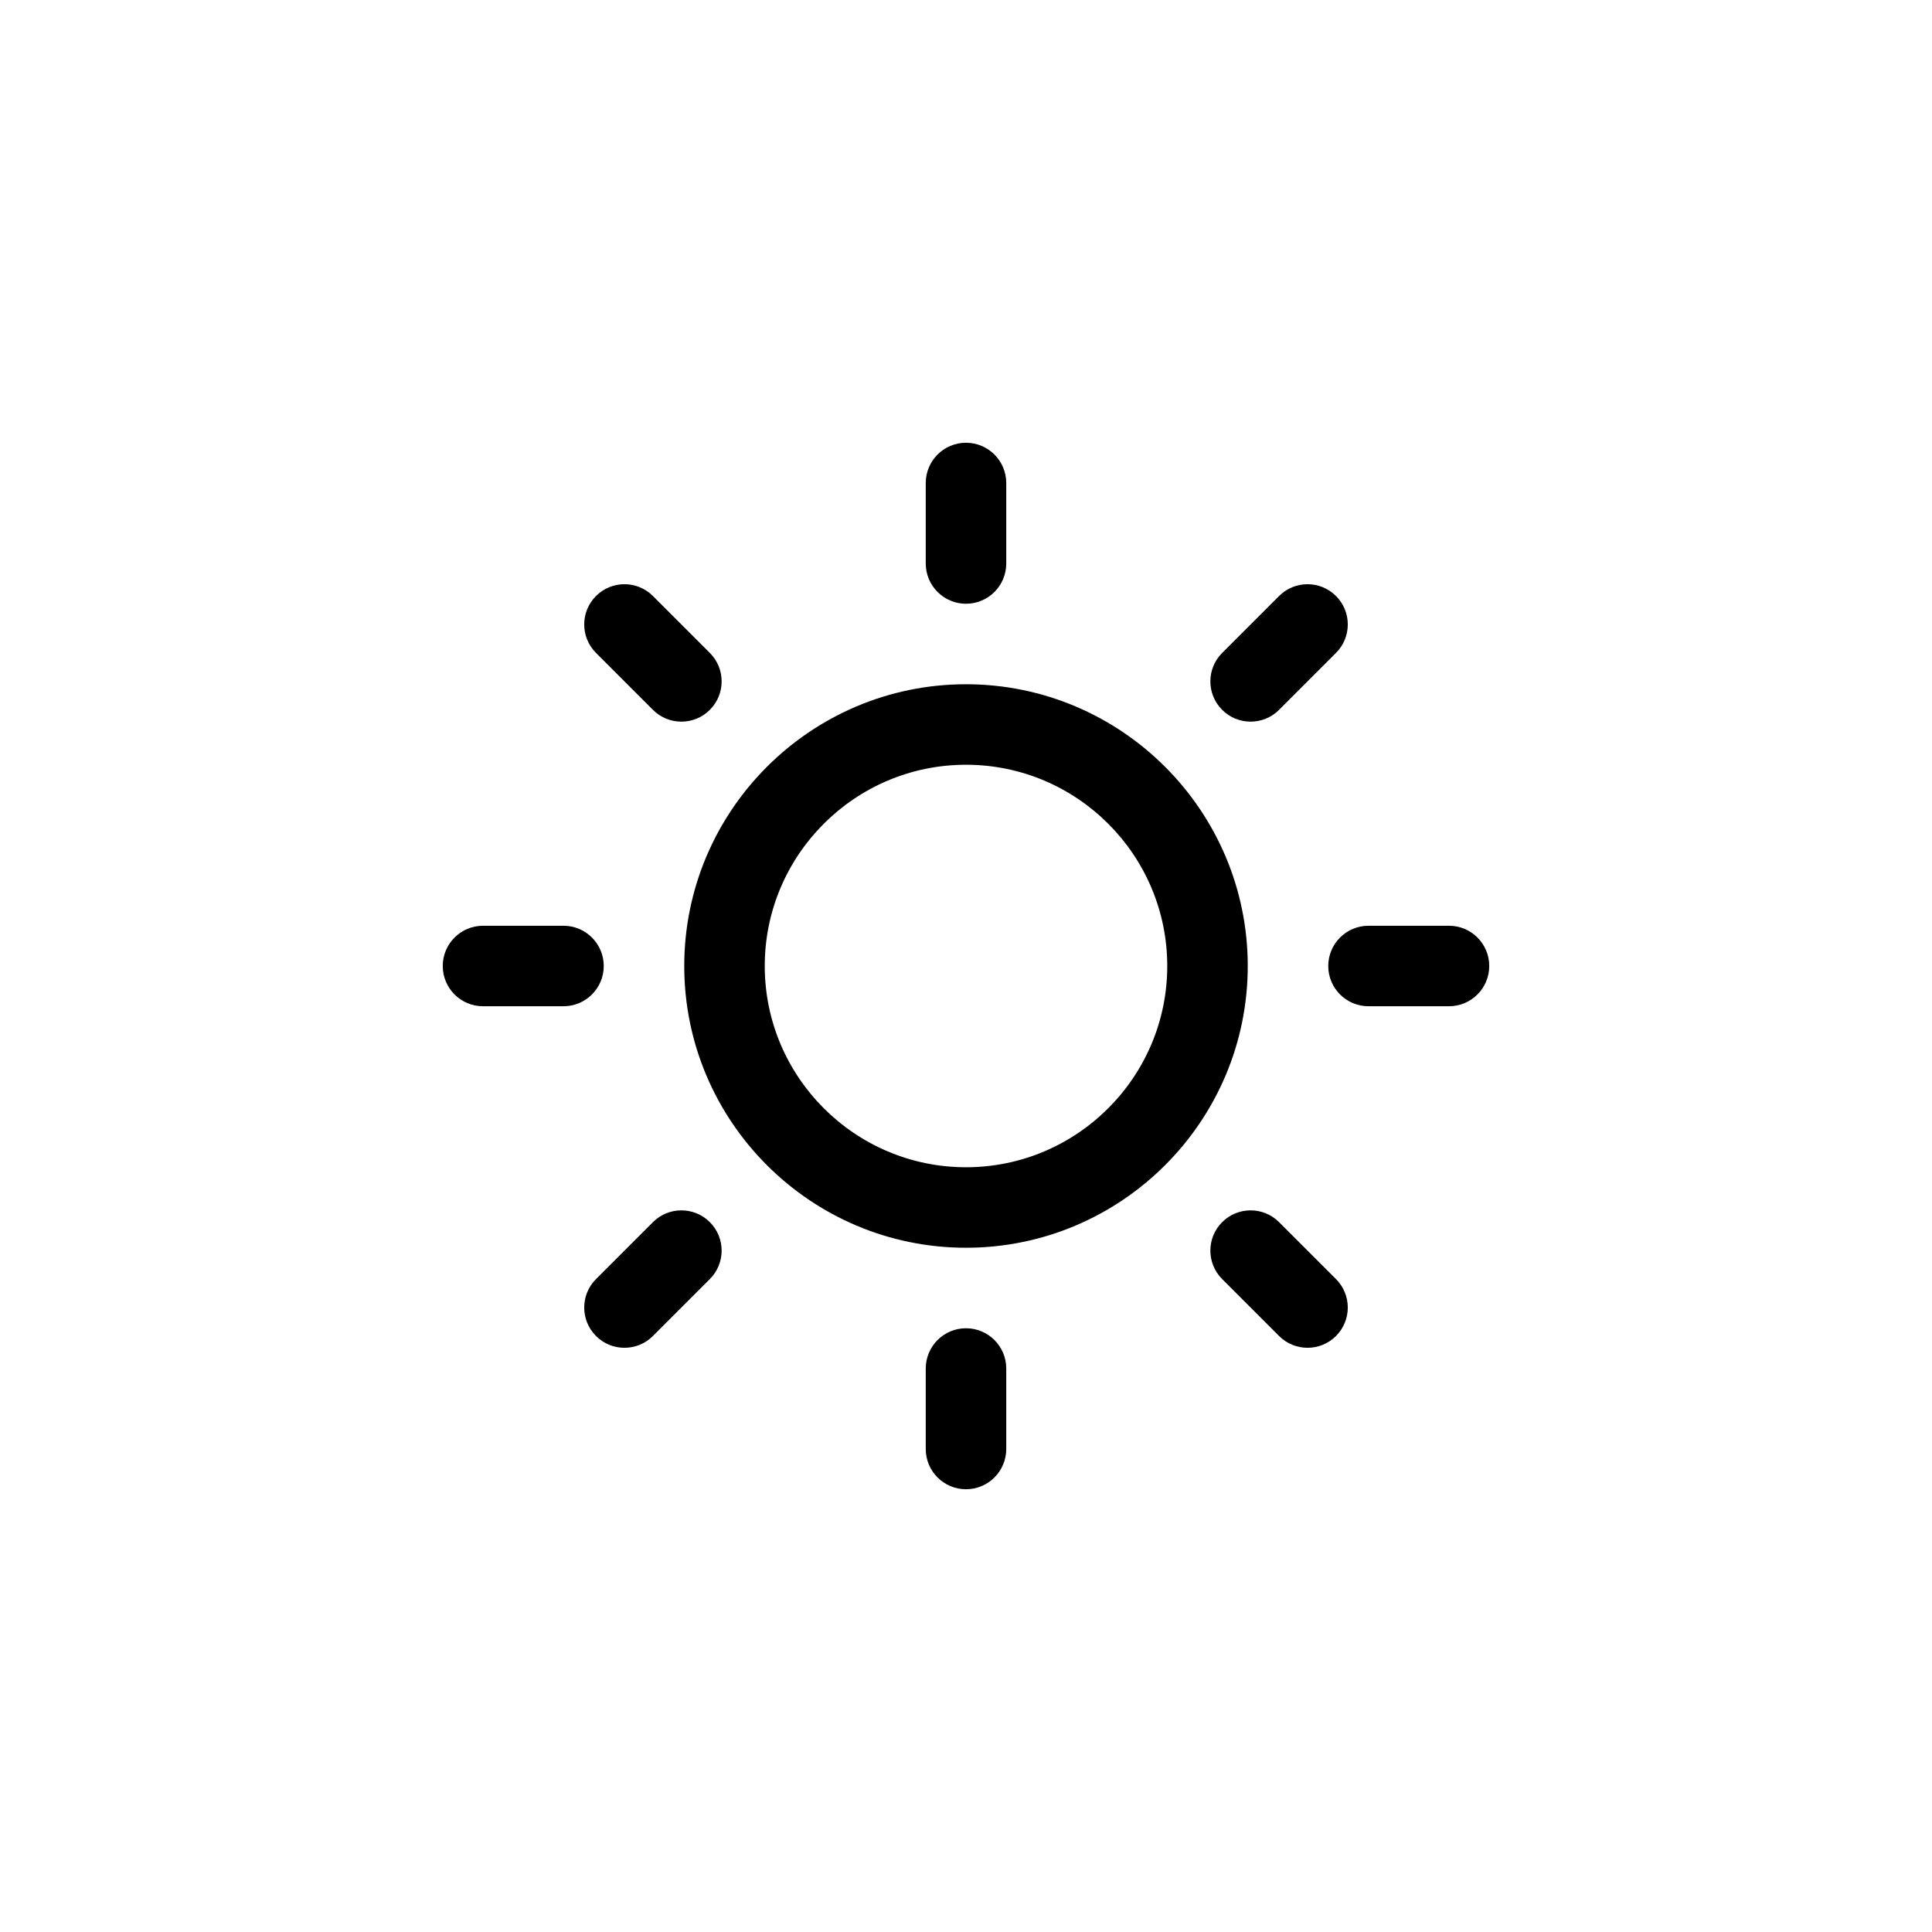
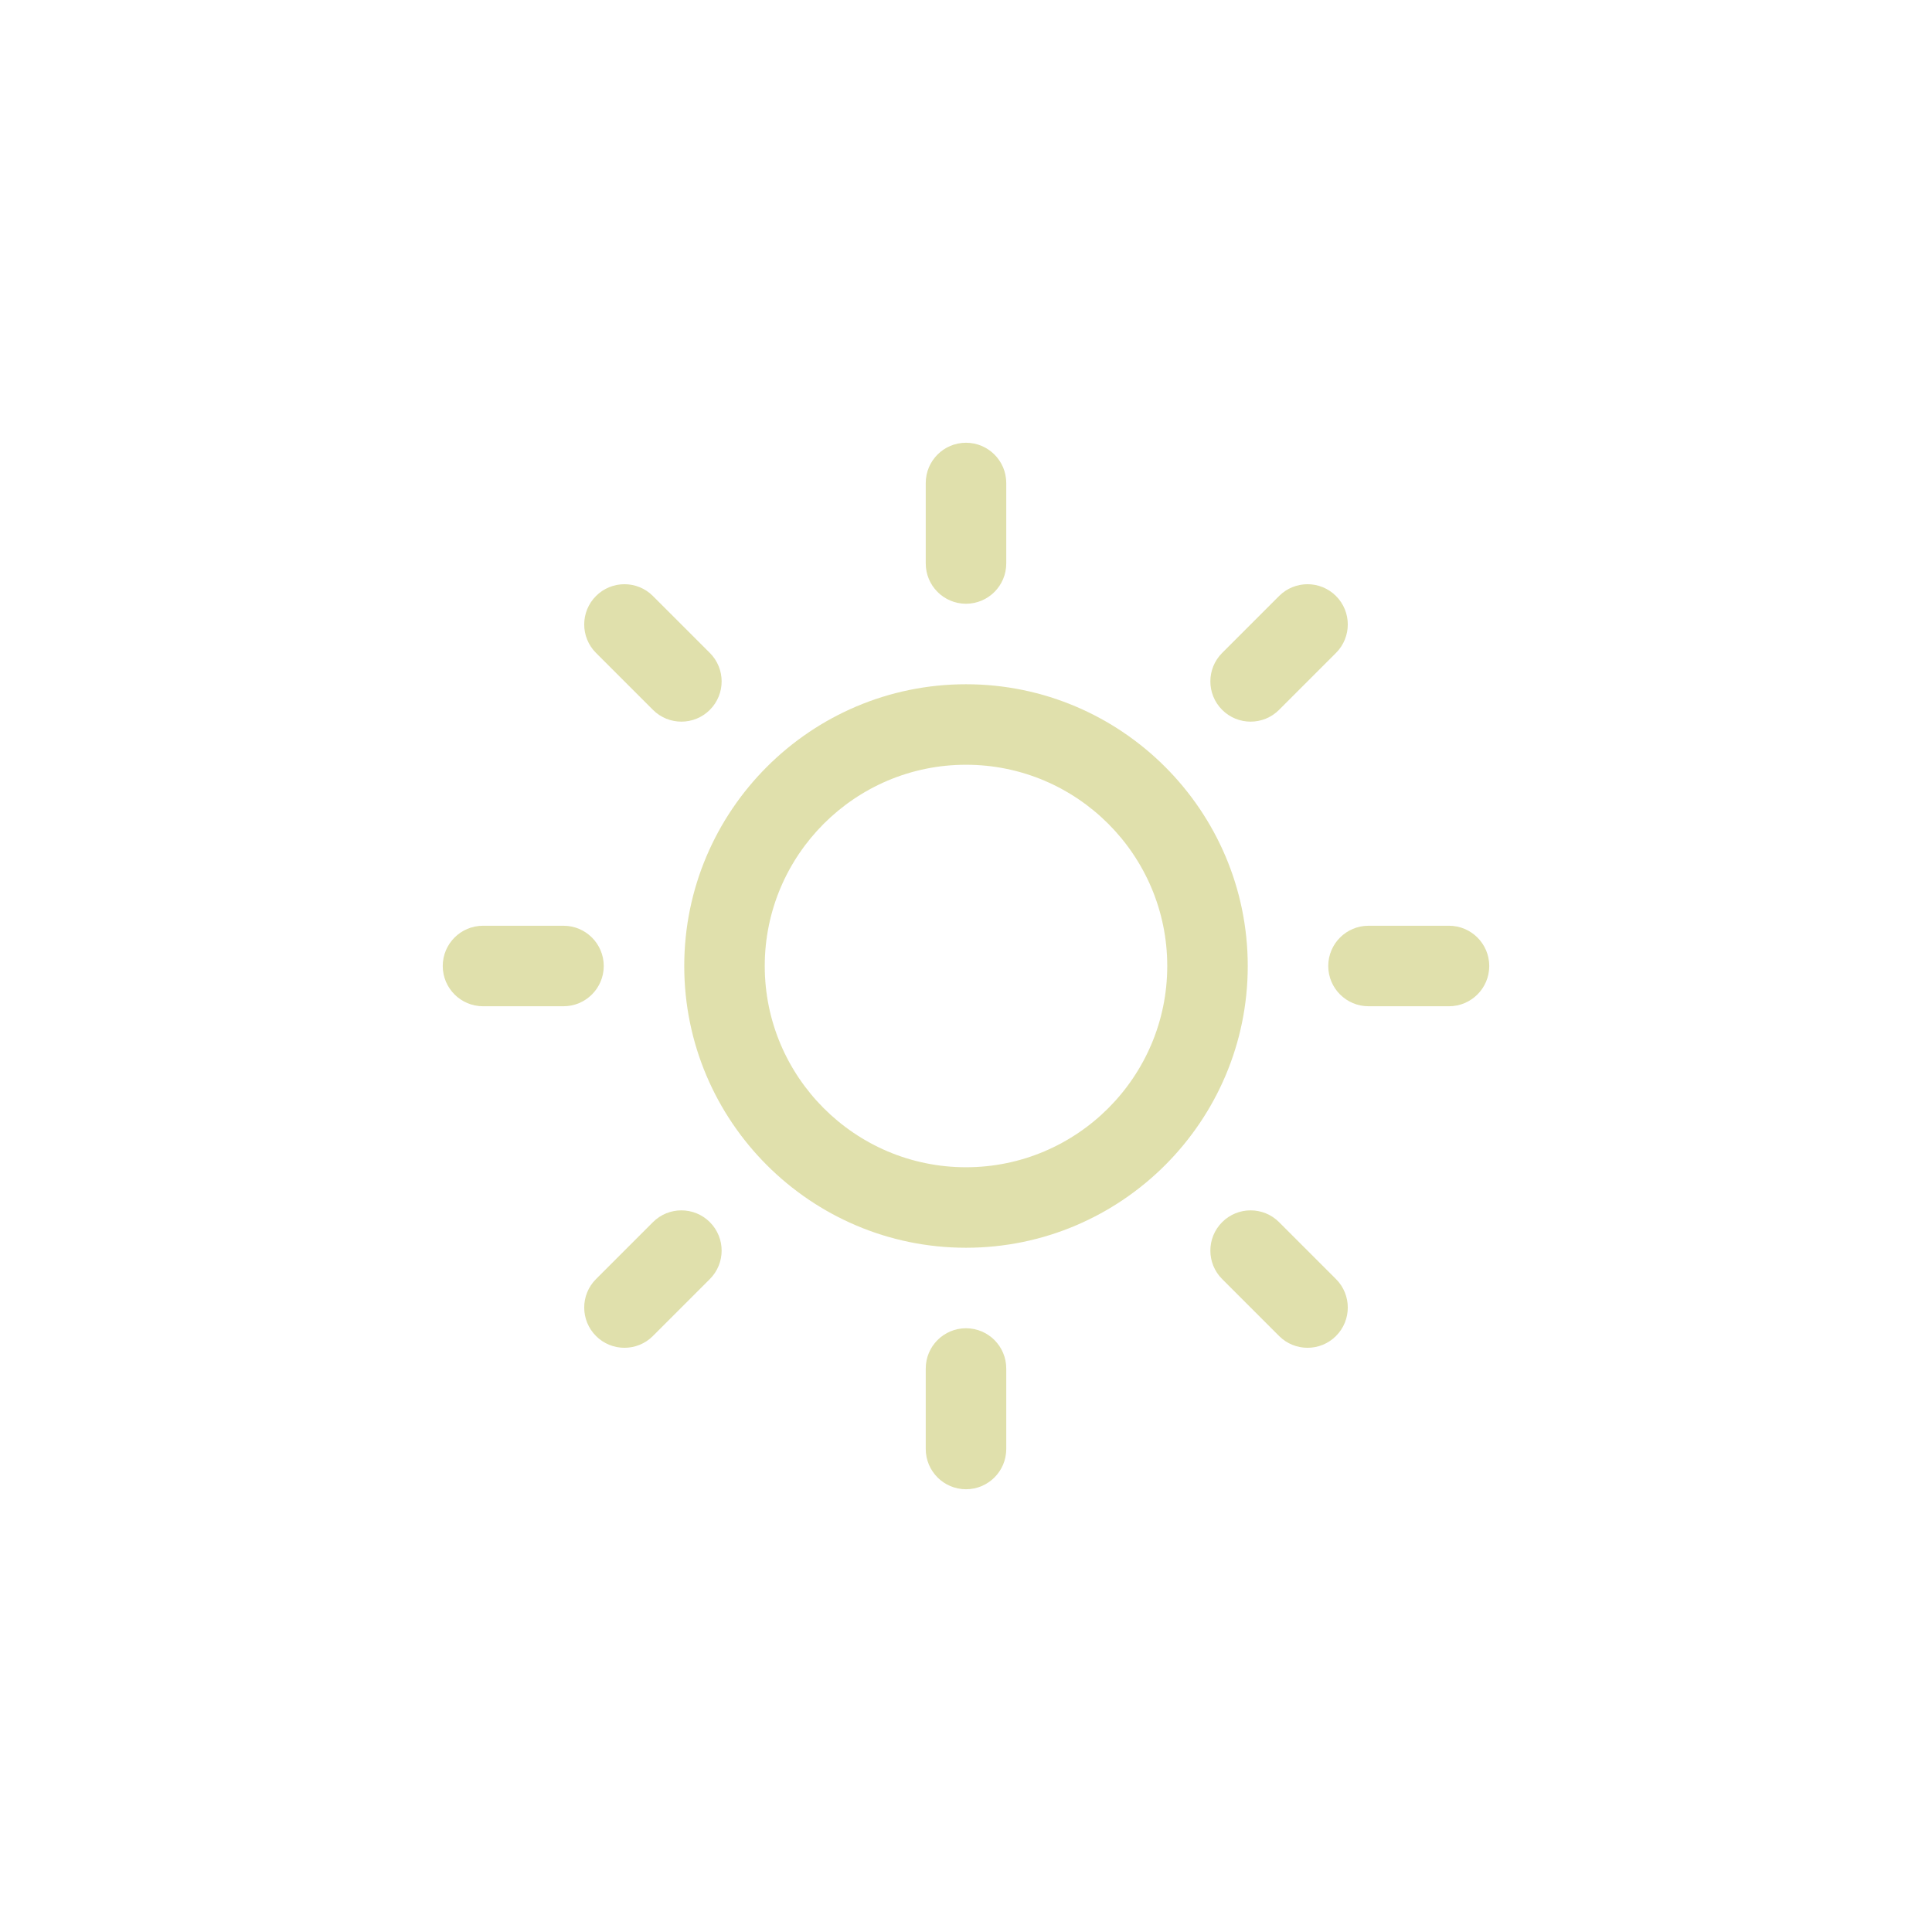
<svg xmlns="http://www.w3.org/2000/svg" enable-background="new 0 0 96 96" height="96px" version="1.1" viewBox="0 0 96 96" width="96px" xml:space="preserve">
  <g id="Dibujo">
-     <path d="M62.142,35.858c0.512,0,1.024-0.195,1.414-0.586l2.829-2.829c0.781-0.781,0.781-2.047,0-2.828   c-0.781-0.781-2.048-0.781-2.828,0l-2.829,2.829c-0.781,0.781-0.781,2.047,0,2.828C61.118,35.663,61.63,35.858,62.142,35.858z    M30,48c0-1.104-0.896-2-2-2h-4c-1.104,0-2,0.896-2,2s0.896,2,2,2h4C29.104,50,30,49.104,30,48z M32.444,60.728l-2.829,2.829   c-0.781,0.781-0.781,2.047,0,2.828c0.39,0.391,0.902,0.586,1.414,0.586c0.512,0,1.024-0.195,1.414-0.586l2.829-2.829   c0.781-0.781,0.781-2.047,0-2.828C34.492,59.947,33.224,59.947,32.444,60.728z M32.444,35.272c0.39,0.391,0.902,0.586,1.414,0.586   s1.024-0.195,1.414-0.586c0.781-0.781,0.781-2.047,0-2.828l-2.829-2.829c-0.78-0.781-2.048-0.781-2.828,0   c-0.781,0.781-0.781,2.047,0,2.828L32.444,35.272z M48,30c1.104,0,2-0.896,2-2v-4c0-1.104-0.896-2-2-2s-2,0.896-2,2v4   C46,29.104,46.896,30,48,30z M72,46h-4c-1.104,0-2,0.896-2,2s0.896,2,2,2h4c1.104,0,2-0.896,2-2S73.104,46,72,46z M63.556,60.728   c-0.78-0.781-2.048-0.781-2.828,0c-0.781,0.781-0.781,2.047,0,2.828l2.829,2.829c0.39,0.391,0.902,0.586,1.414,0.586   c0.512,0,1.023-0.195,1.414-0.586c0.781-0.781,0.781-2.047,0-2.828L63.556,60.728z M48,66c-1.104,0-2,0.896-2,2v4   c0,1.104,0.896,2,2,2s2-0.896,2-2v-4C50,66.896,49.104,66,48,66z M48,34c-7.72,0-14,6.28-14,14s6.28,14,14,14s14-6.28,14-14   S55.72,34,48,34z M48,58c-5.514,0-10-4.486-10-10s4.486-10,10-10s10,4.486,10,10S53.514,58,48,58z" />
+     <path style="fill:rgb(224, 224, 172);" d="M62.142,35.858c0.512,0,1.024-0.195,1.414-0.586l2.829-2.829c0.781-0.781,0.781-2.047,0-2.828   c-0.781-0.781-2.048-0.781-2.828,0l-2.829,2.829c-0.781,0.781-0.781,2.047,0,2.828C61.118,35.663,61.63,35.858,62.142,35.858z    M30,48c0-1.104-0.896-2-2-2h-4c-1.104,0-2,0.896-2,2s0.896,2,2,2h4C29.104,50,30,49.104,30,48z M32.444,60.728l-2.829,2.829   c-0.781,0.781-0.781,2.047,0,2.828c0.39,0.391,0.902,0.586,1.414,0.586c0.512,0,1.024-0.195,1.414-0.586l2.829-2.829   c0.781-0.781,0.781-2.047,0-2.828C34.492,59.947,33.224,59.947,32.444,60.728z M32.444,35.272c0.39,0.391,0.902,0.586,1.414,0.586   s1.024-0.195,1.414-0.586c0.781-0.781,0.781-2.047,0-2.828l-2.829-2.829c-0.78-0.781-2.048-0.781-2.828,0   c-0.781,0.781-0.781,2.047,0,2.828L32.444,35.272z M48,30c1.104,0,2-0.896,2-2v-4c0-1.104-0.896-2-2-2s-2,0.896-2,2v4   C46,29.104,46.896,30,48,30z M72,46h-4c-1.104,0-2,0.896-2,2s0.896,2,2,2h4c1.104,0,2-0.896,2-2S73.104,46,72,46z M63.556,60.728   c-0.78-0.781-2.048-0.781-2.828,0c-0.781,0.781-0.781,2.047,0,2.828l2.829,2.829c0.39,0.391,0.902,0.586,1.414,0.586   c0.512,0,1.023-0.195,1.414-0.586c0.781-0.781,0.781-2.047,0-2.828L63.556,60.728z M48,66c-1.104,0-2,0.896-2,2v4   c0,1.104,0.896,2,2,2s2-0.896,2-2v-4C50,66.896,49.104,66,48,66z M48,34c-7.72,0-14,6.28-14,14s6.28,14,14,14s14-6.28,14-14   S55.72,34,48,34z M48,58c-5.514,0-10-4.486-10-10s4.486-10,10-10s10,4.486,10,10S53.514,58,48,58z" />
  </g>
</svg>
